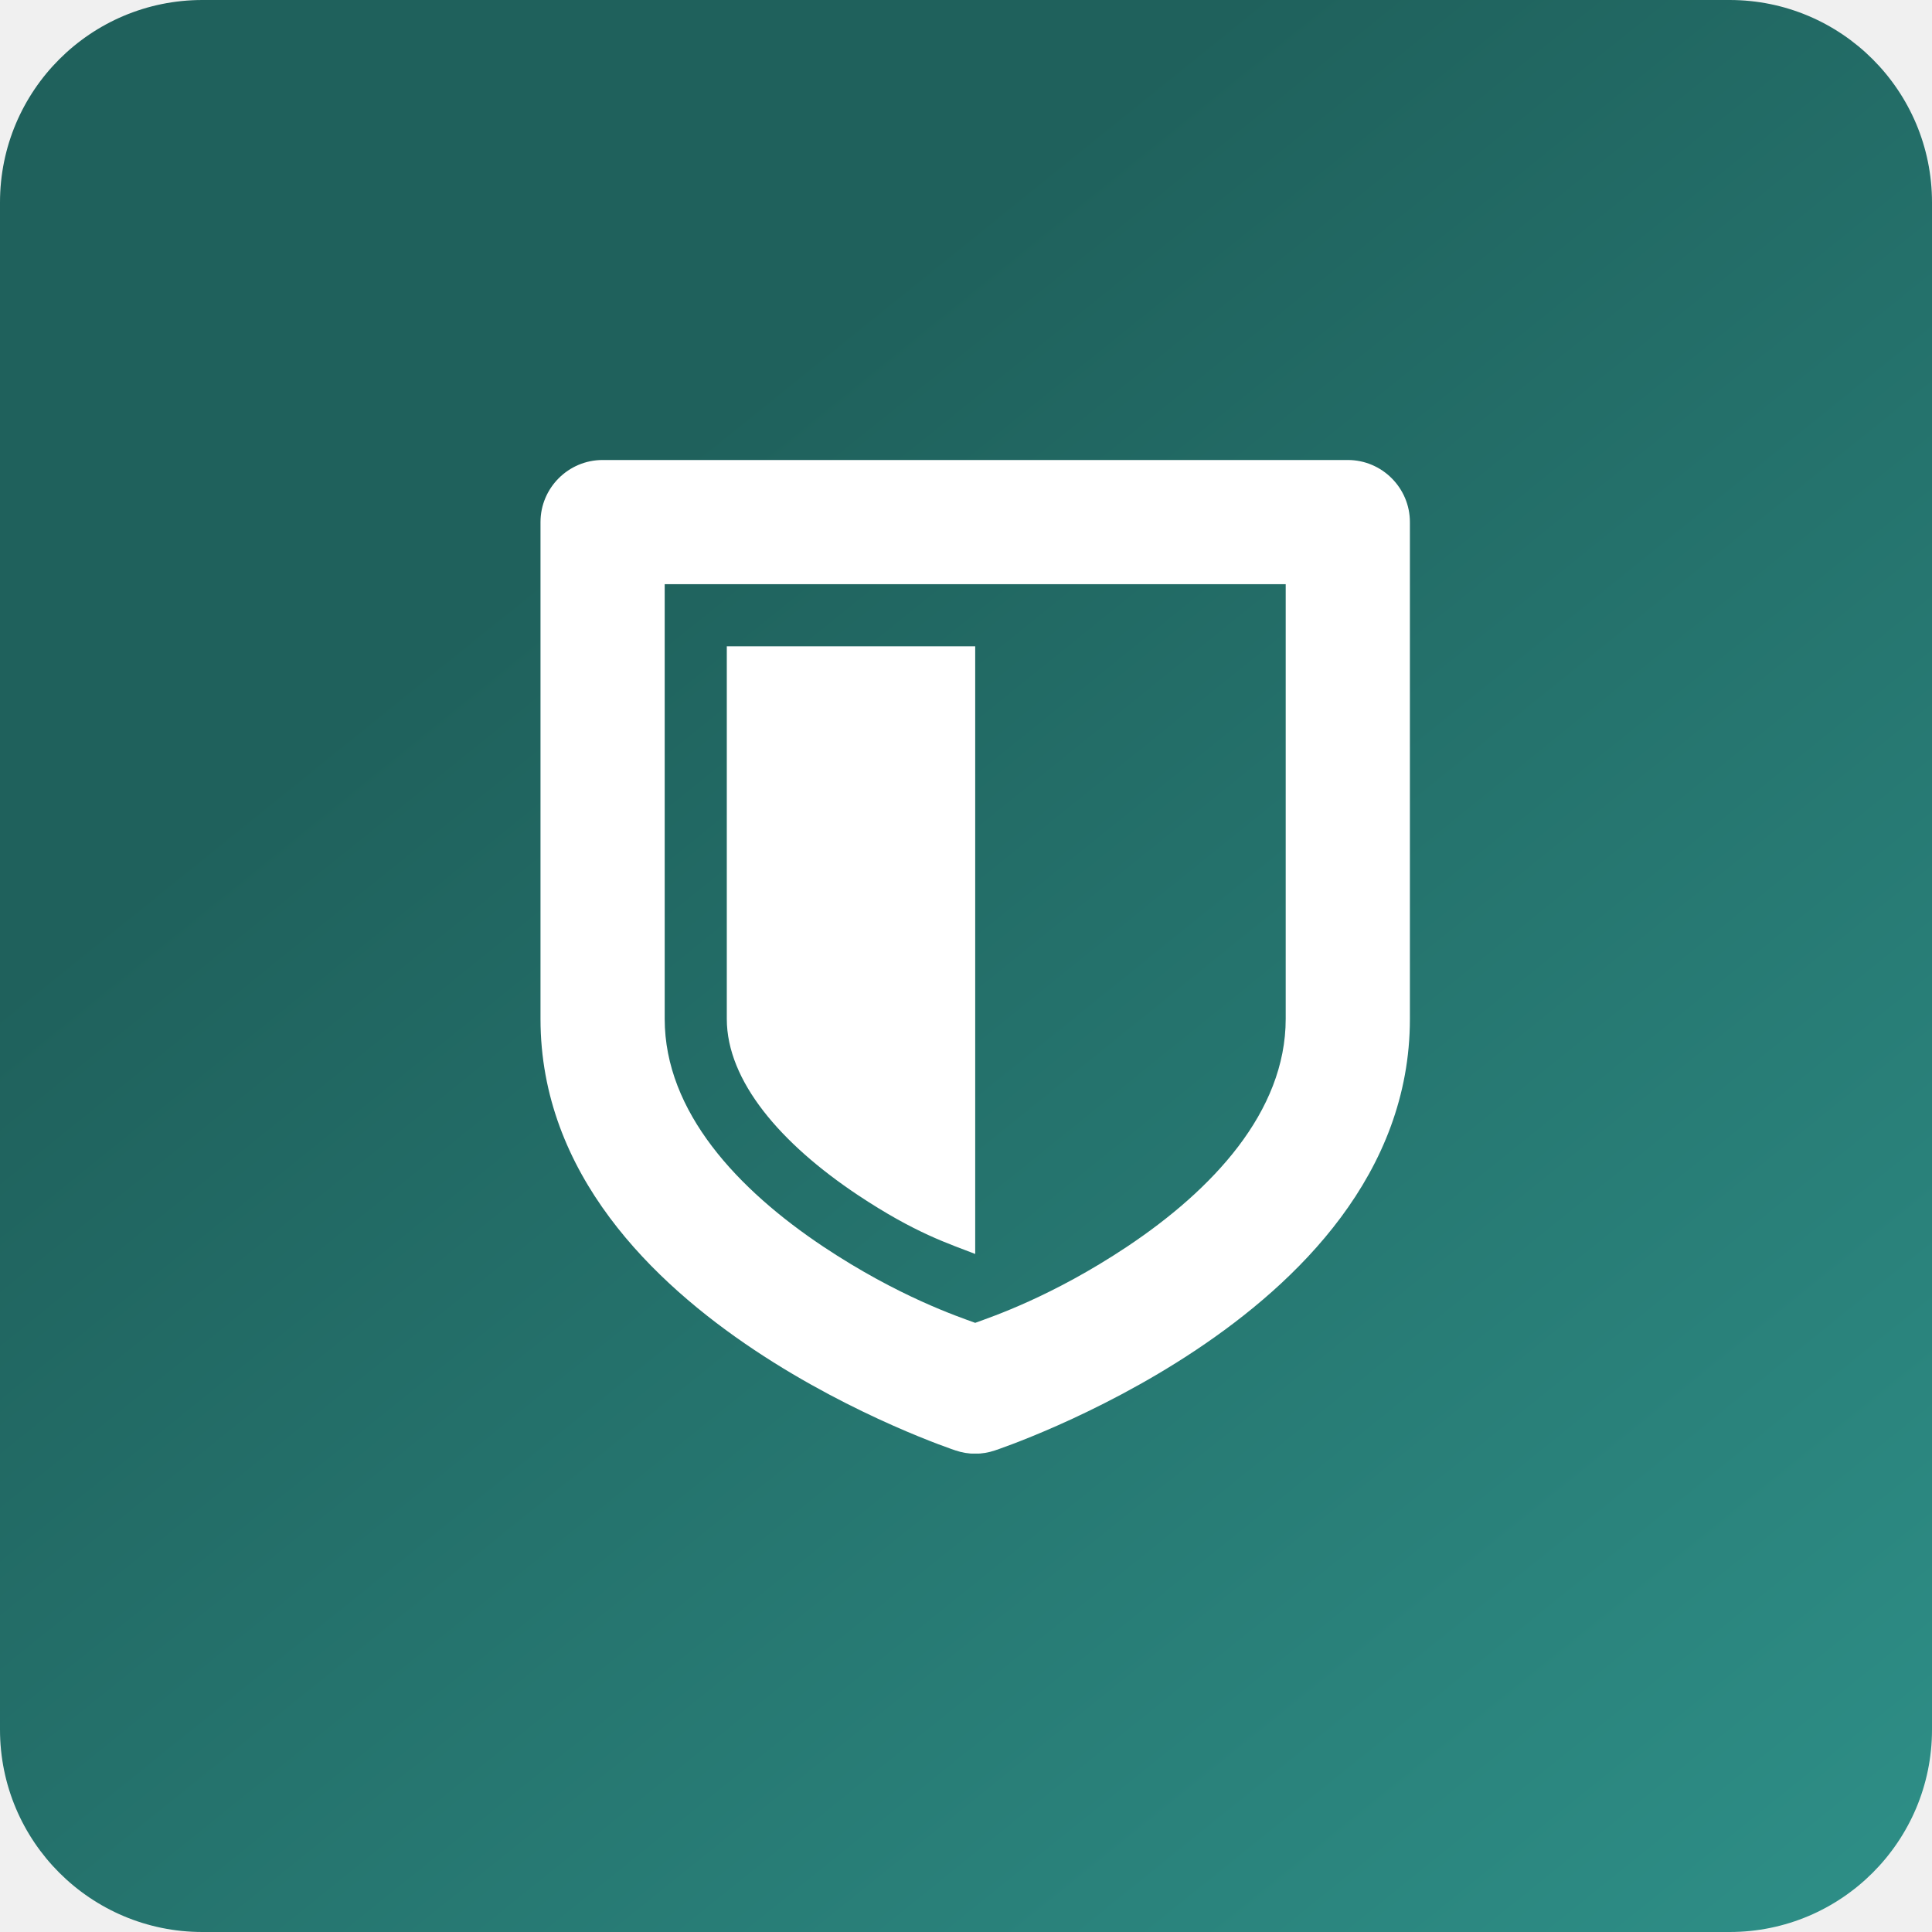
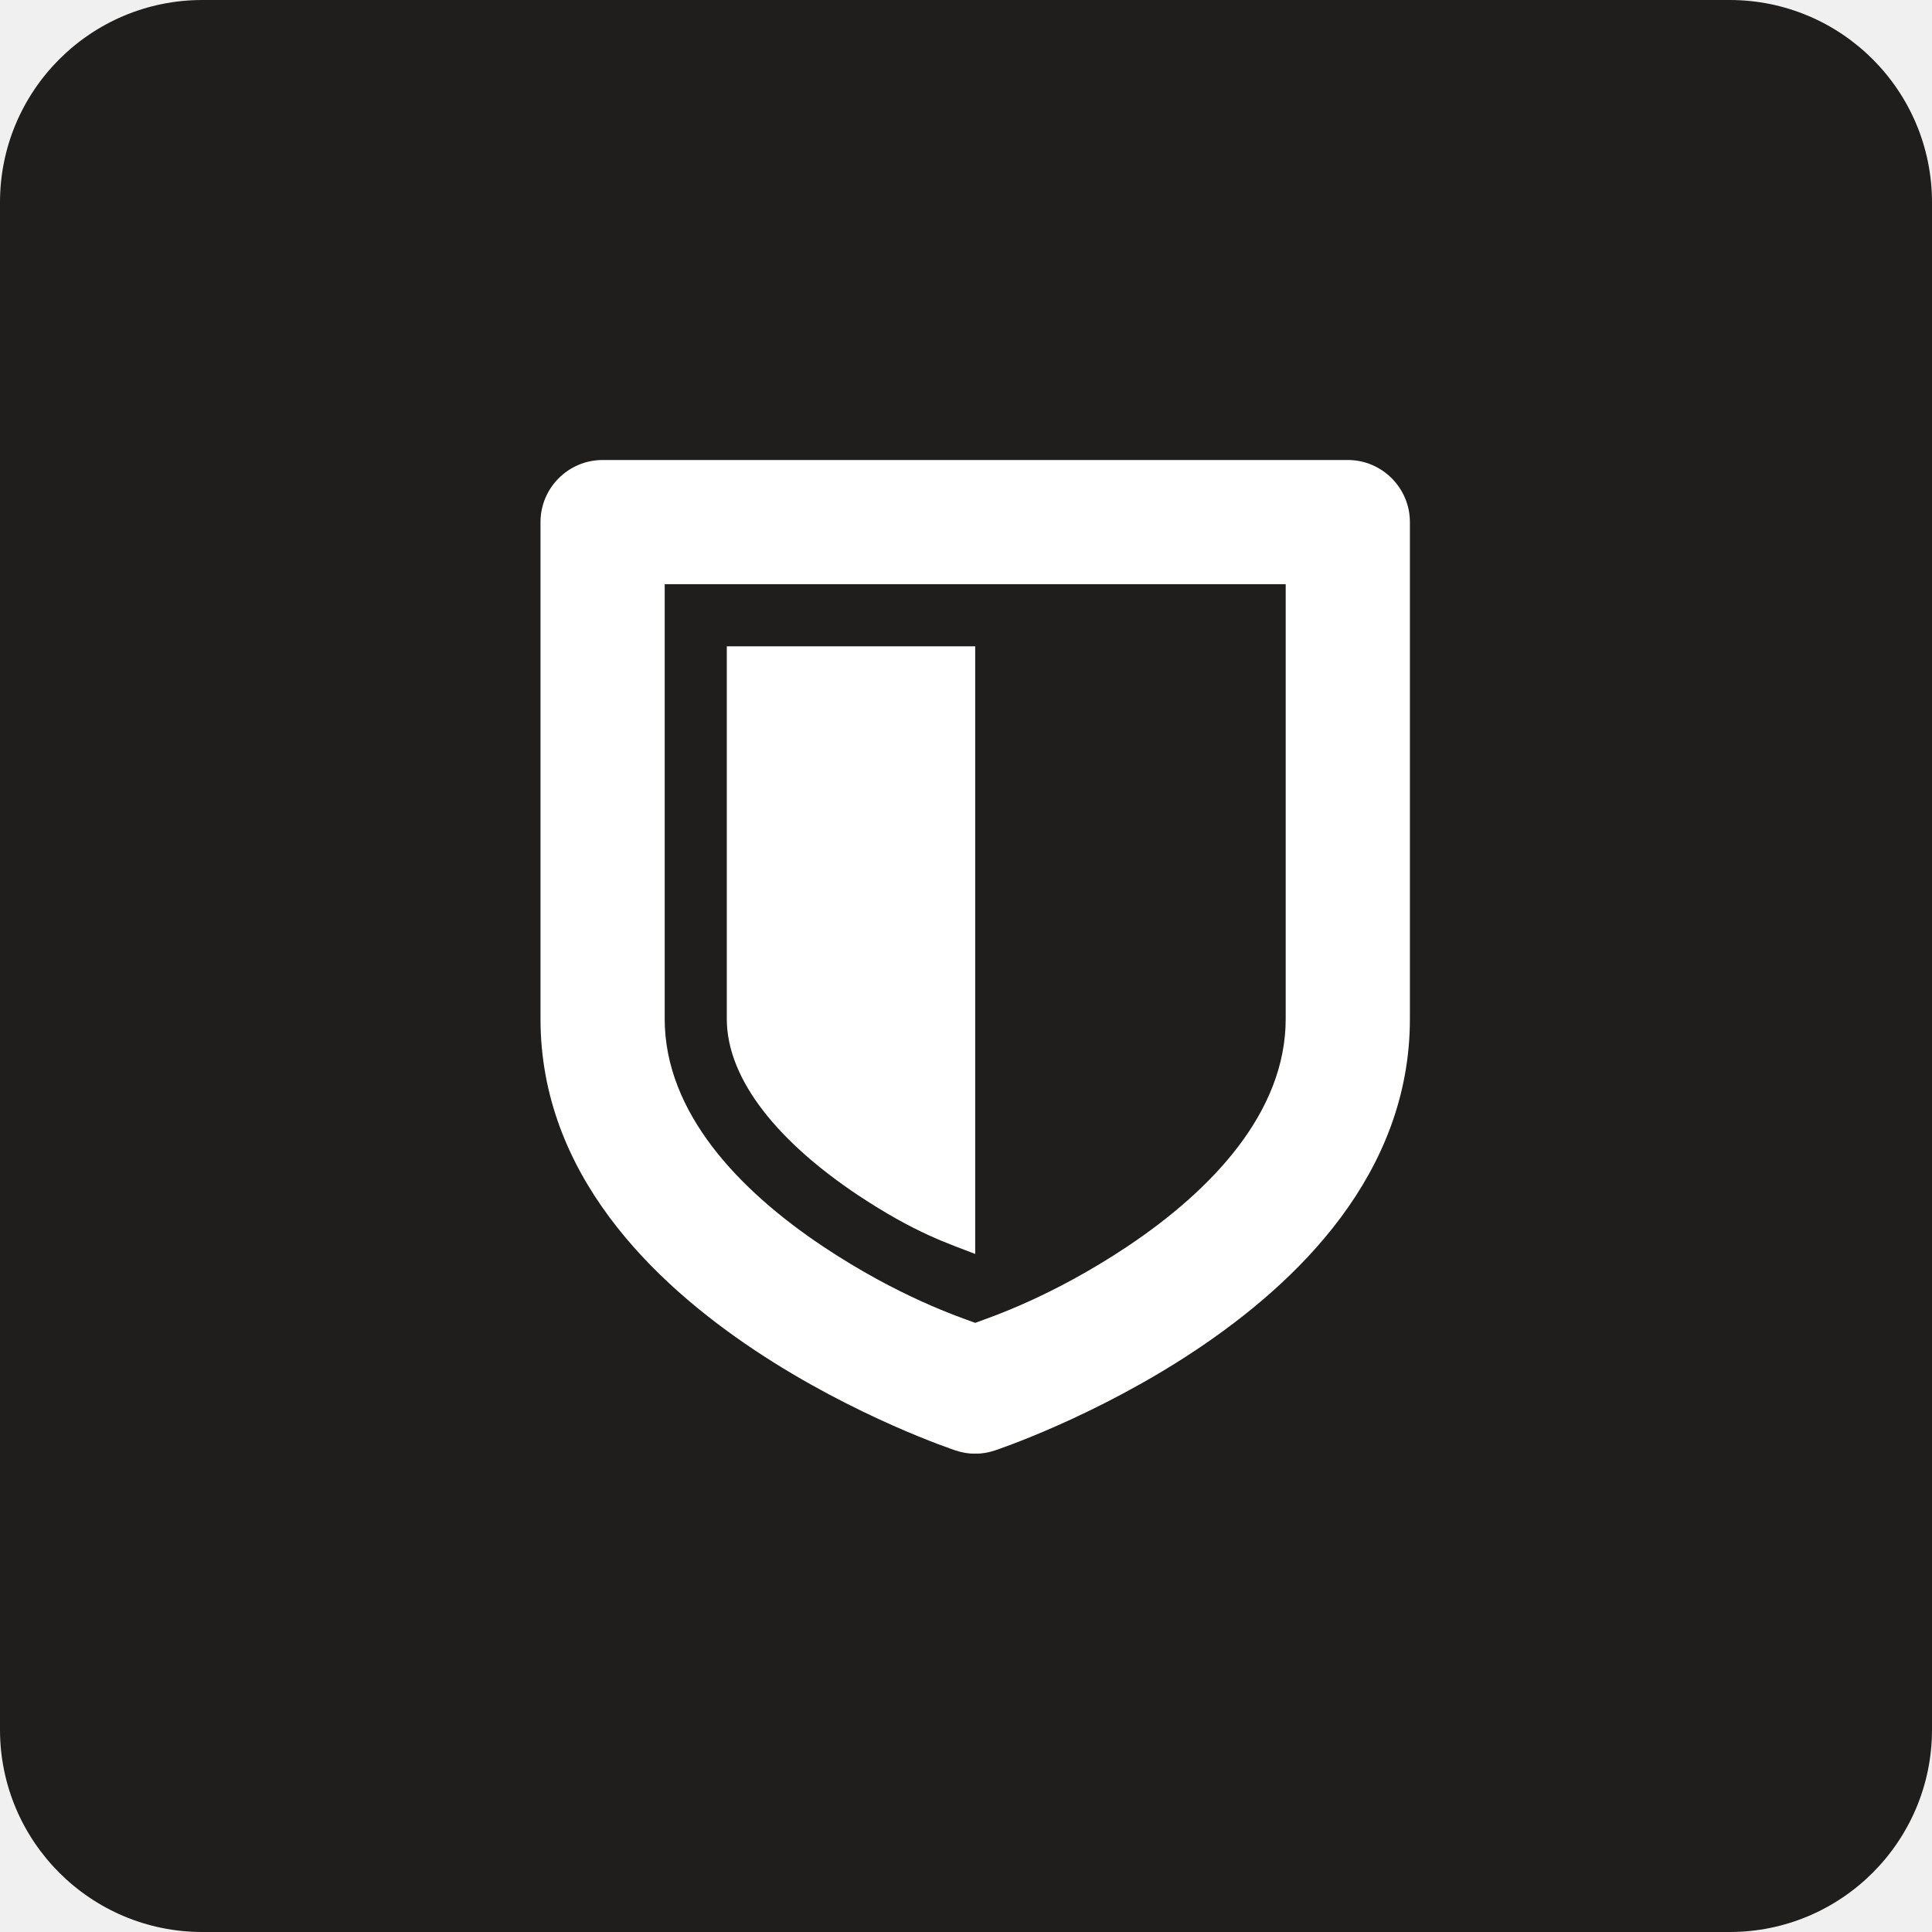
<svg xmlns="http://www.w3.org/2000/svg" width="105" height="105" viewBox="106 808 105 105" fill="none">
  <defs>
-     <linearGradient id="sovereignty-first-gradient" x1="132.89" y1="840.439" x2="278.866" y2="1021.41" gradientUnits="userSpaceOnUse">
-       <stop stop-color="#1F615C" />
-       <stop offset="1" stop-color="#40C7BC" />
-     </linearGradient>
    <clipPath id="sovereignty-first-clip">
      <rect width="54" height="54" fill="white" transform="translate(132 833)" />
    </clipPath>
  </defs>
-   <rect x="106" y="808" width="105" height="105" rx="11" fill="url(#sovereignty-first-gradient)" />
+   <rect x="106" y="808" width="105" height="105" rx="11" fill="#1f1e1c" />
  <g clip-path="url(#sovereignty-first-clip)">
    <path d="M138.75 833C136.891 833 135.375 834.516 135.375 836.375V863.375C135.375 871.812 141.505 877.706 147.003 881.371C152.5 885.036 157.932 886.829 157.932 886.829C158.631 887.066 159.369 887.066 160.068 886.829C160.068 886.829 165.5 885.036 170.997 881.371C176.495 877.706 182.625 871.812 182.625 863.375V836.375C182.625 834.516 181.109 833 179.25 833H138.75ZM142.125 839.75H175.875V863.375C175.875 868.438 171.88 872.669 167.253 875.754C163.153 878.483 159.896 879.564 159 879.894C158.104 879.564 154.847 878.483 150.747 875.754C146.12 872.669 142.125 868.438 142.125 863.375V839.75ZM145.5 843.125V863.375C145.5 866.75 148.427 870.151 152.619 872.946C155.77 875.042 157.589 875.596 159 876.15V843.125H145.5Z" fill="white" />
  </g>
</svg>
